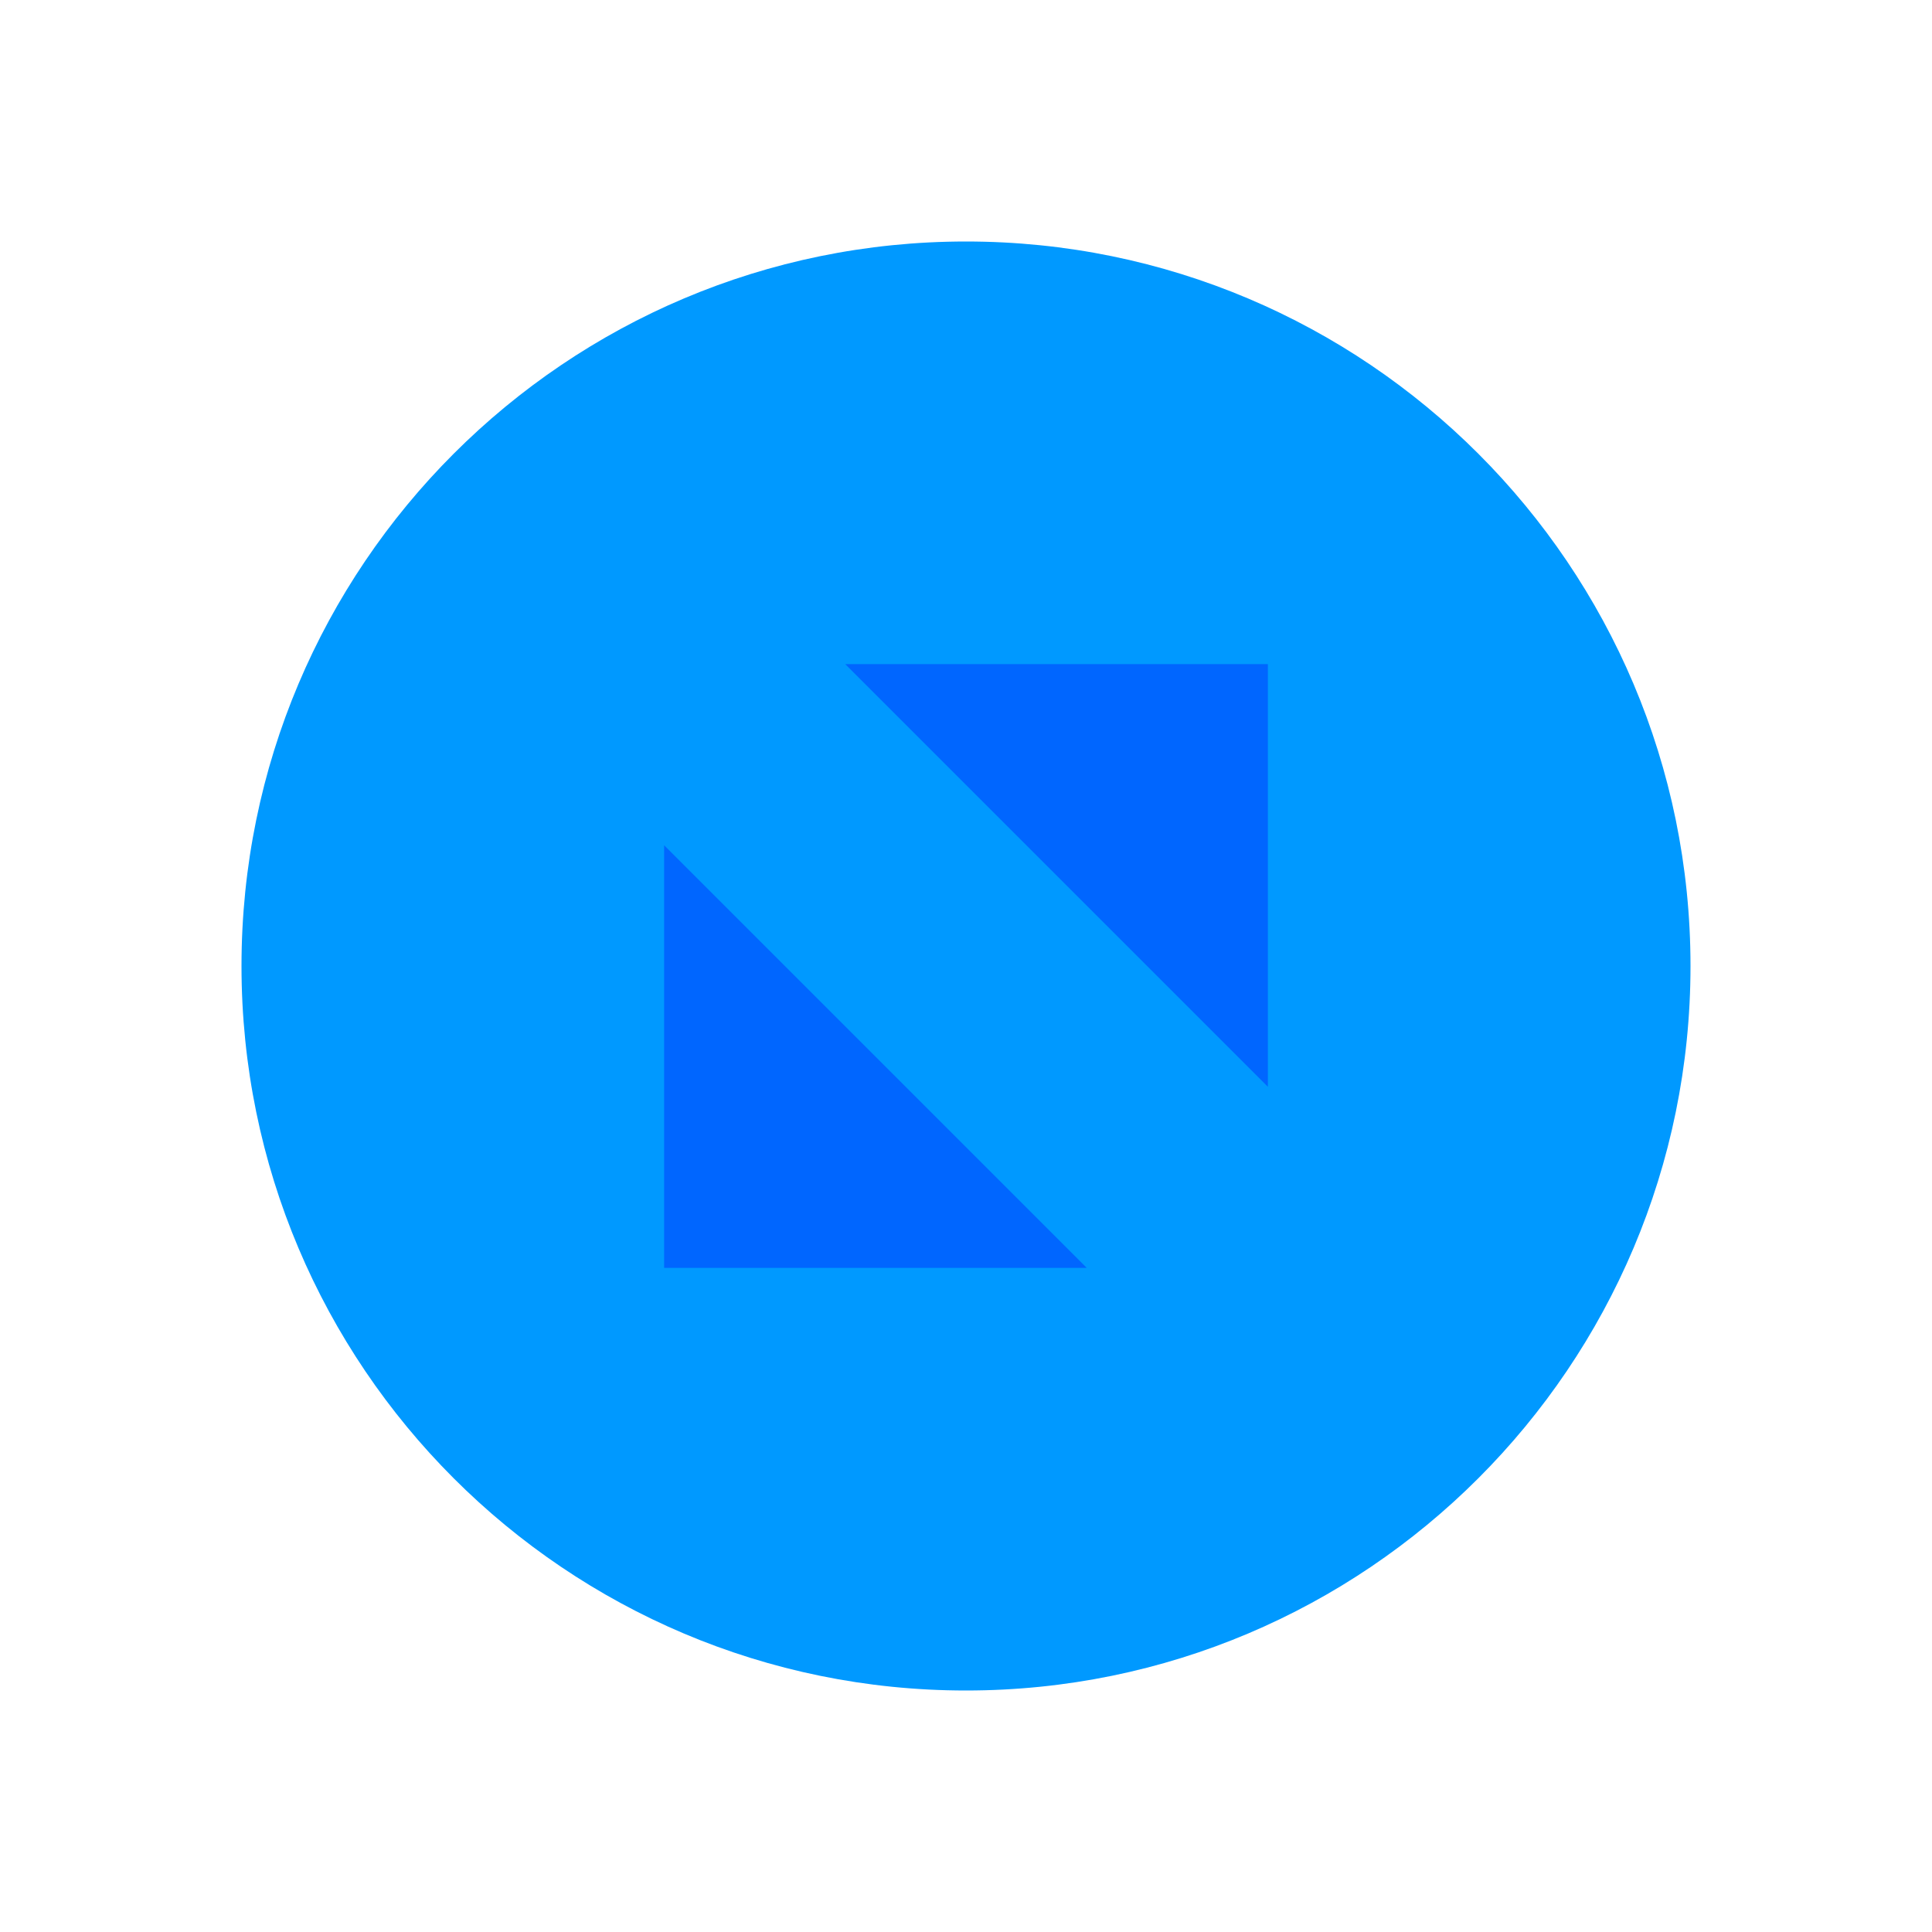
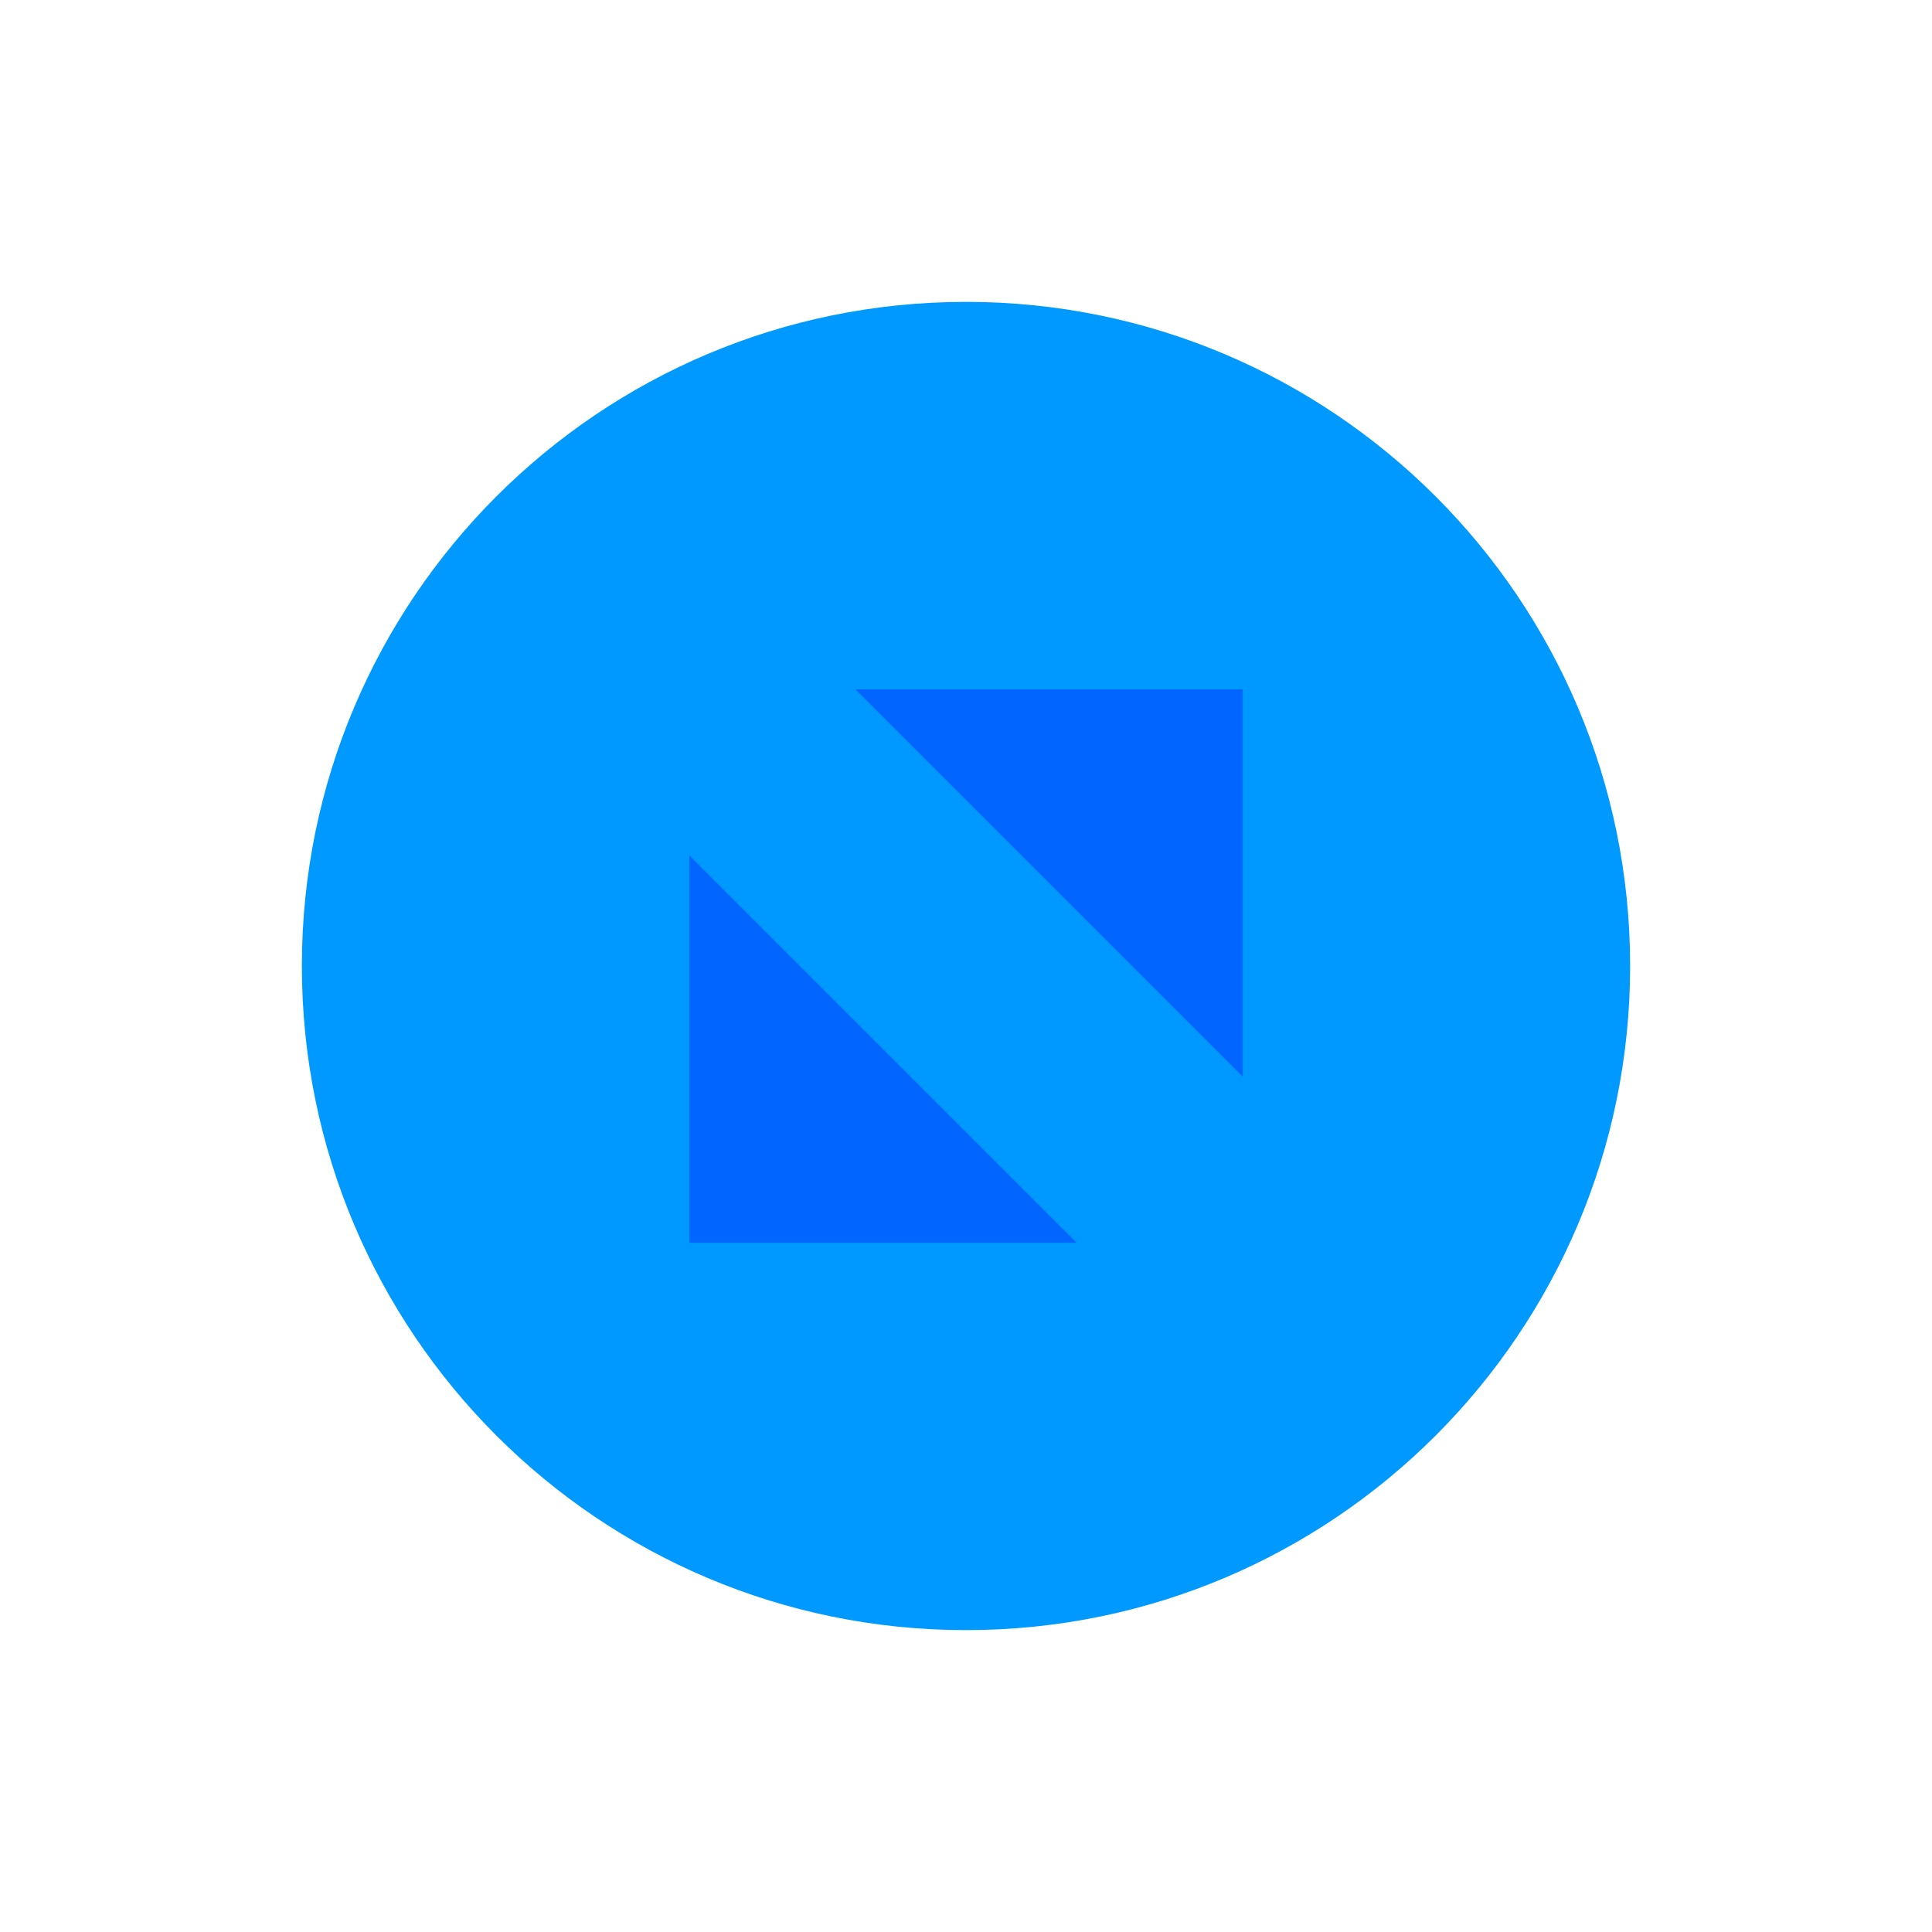
<svg xmlns="http://www.w3.org/2000/svg" height="64mm" viewBox="0 0 64 64" width="64mm">
-   <circle cx="32" cy="32" fill="#09f" r="24" stroke-width="1.63" />
-   <g fill="#06f">
+   <circle cx="32" cy="32" fill="#09f" r="22" stroke-width="1.494" />
+   <g fill="#06f" transform="matrix(.9166667 0 0 .9166667 2.666667 2.666667)">
    <path d="m22 42h14l-14-14z" />
    <path d="m42 22h-14l14 14z" />
  </g>
</svg>
